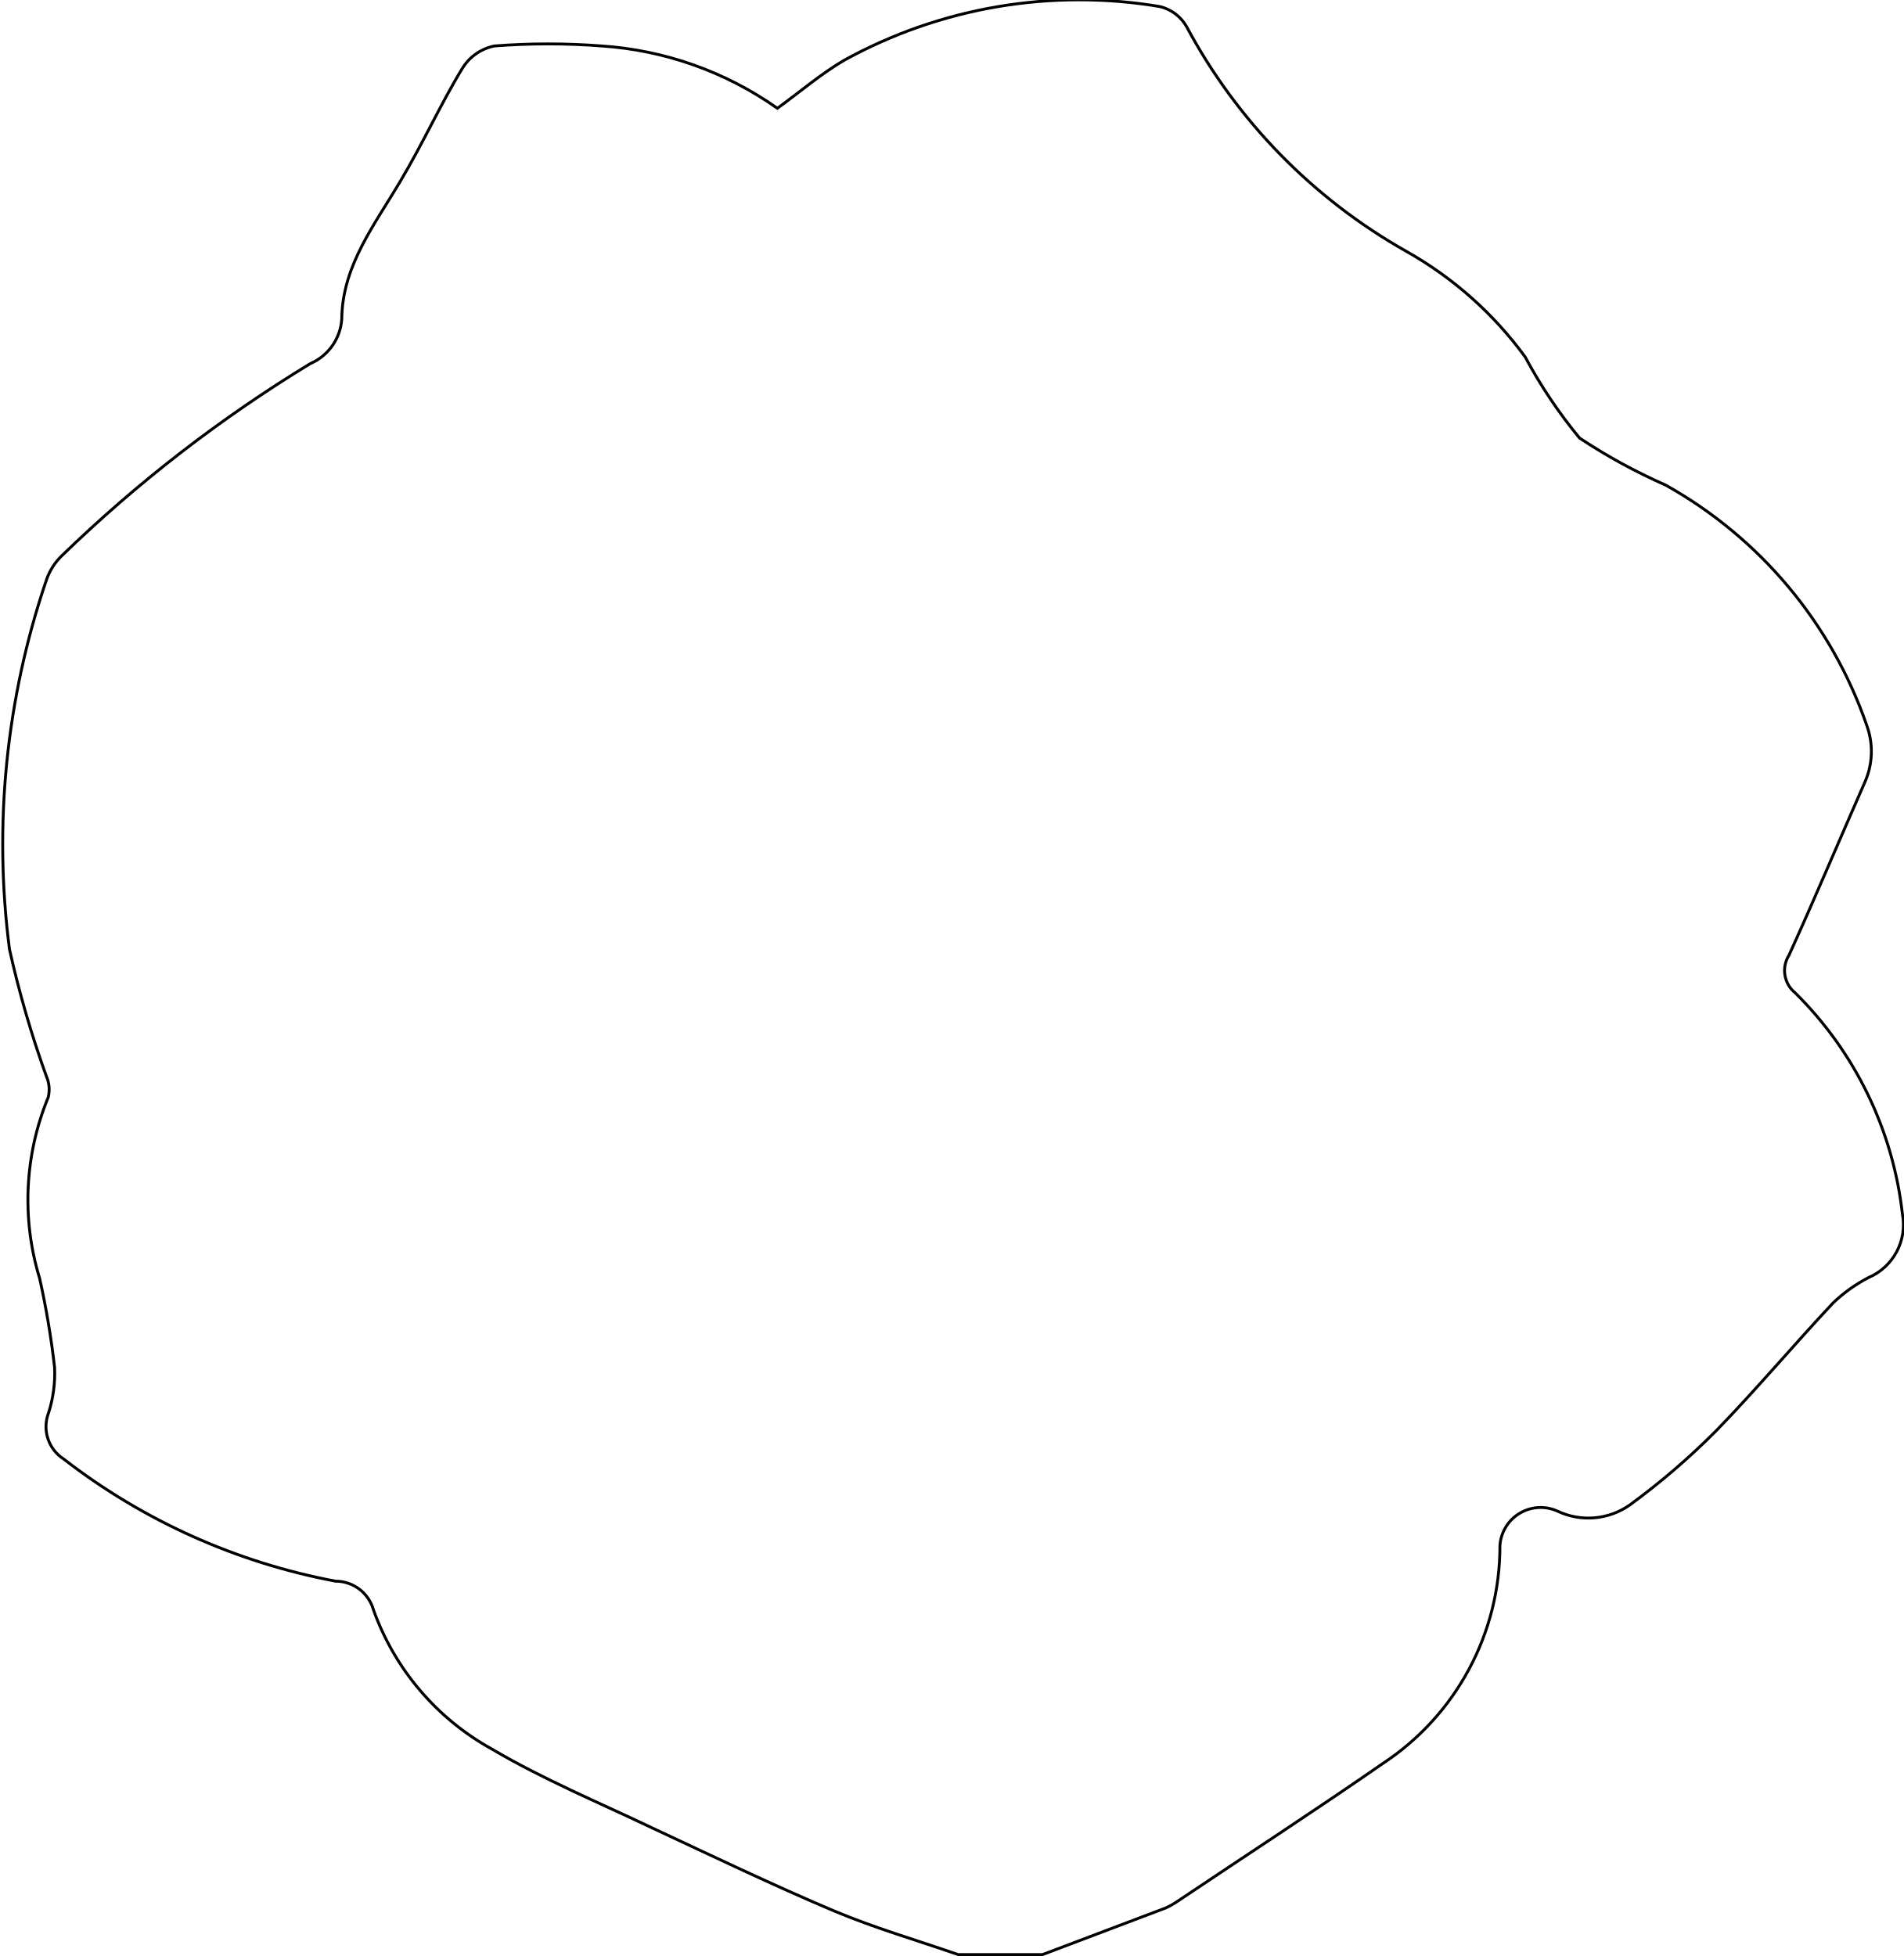
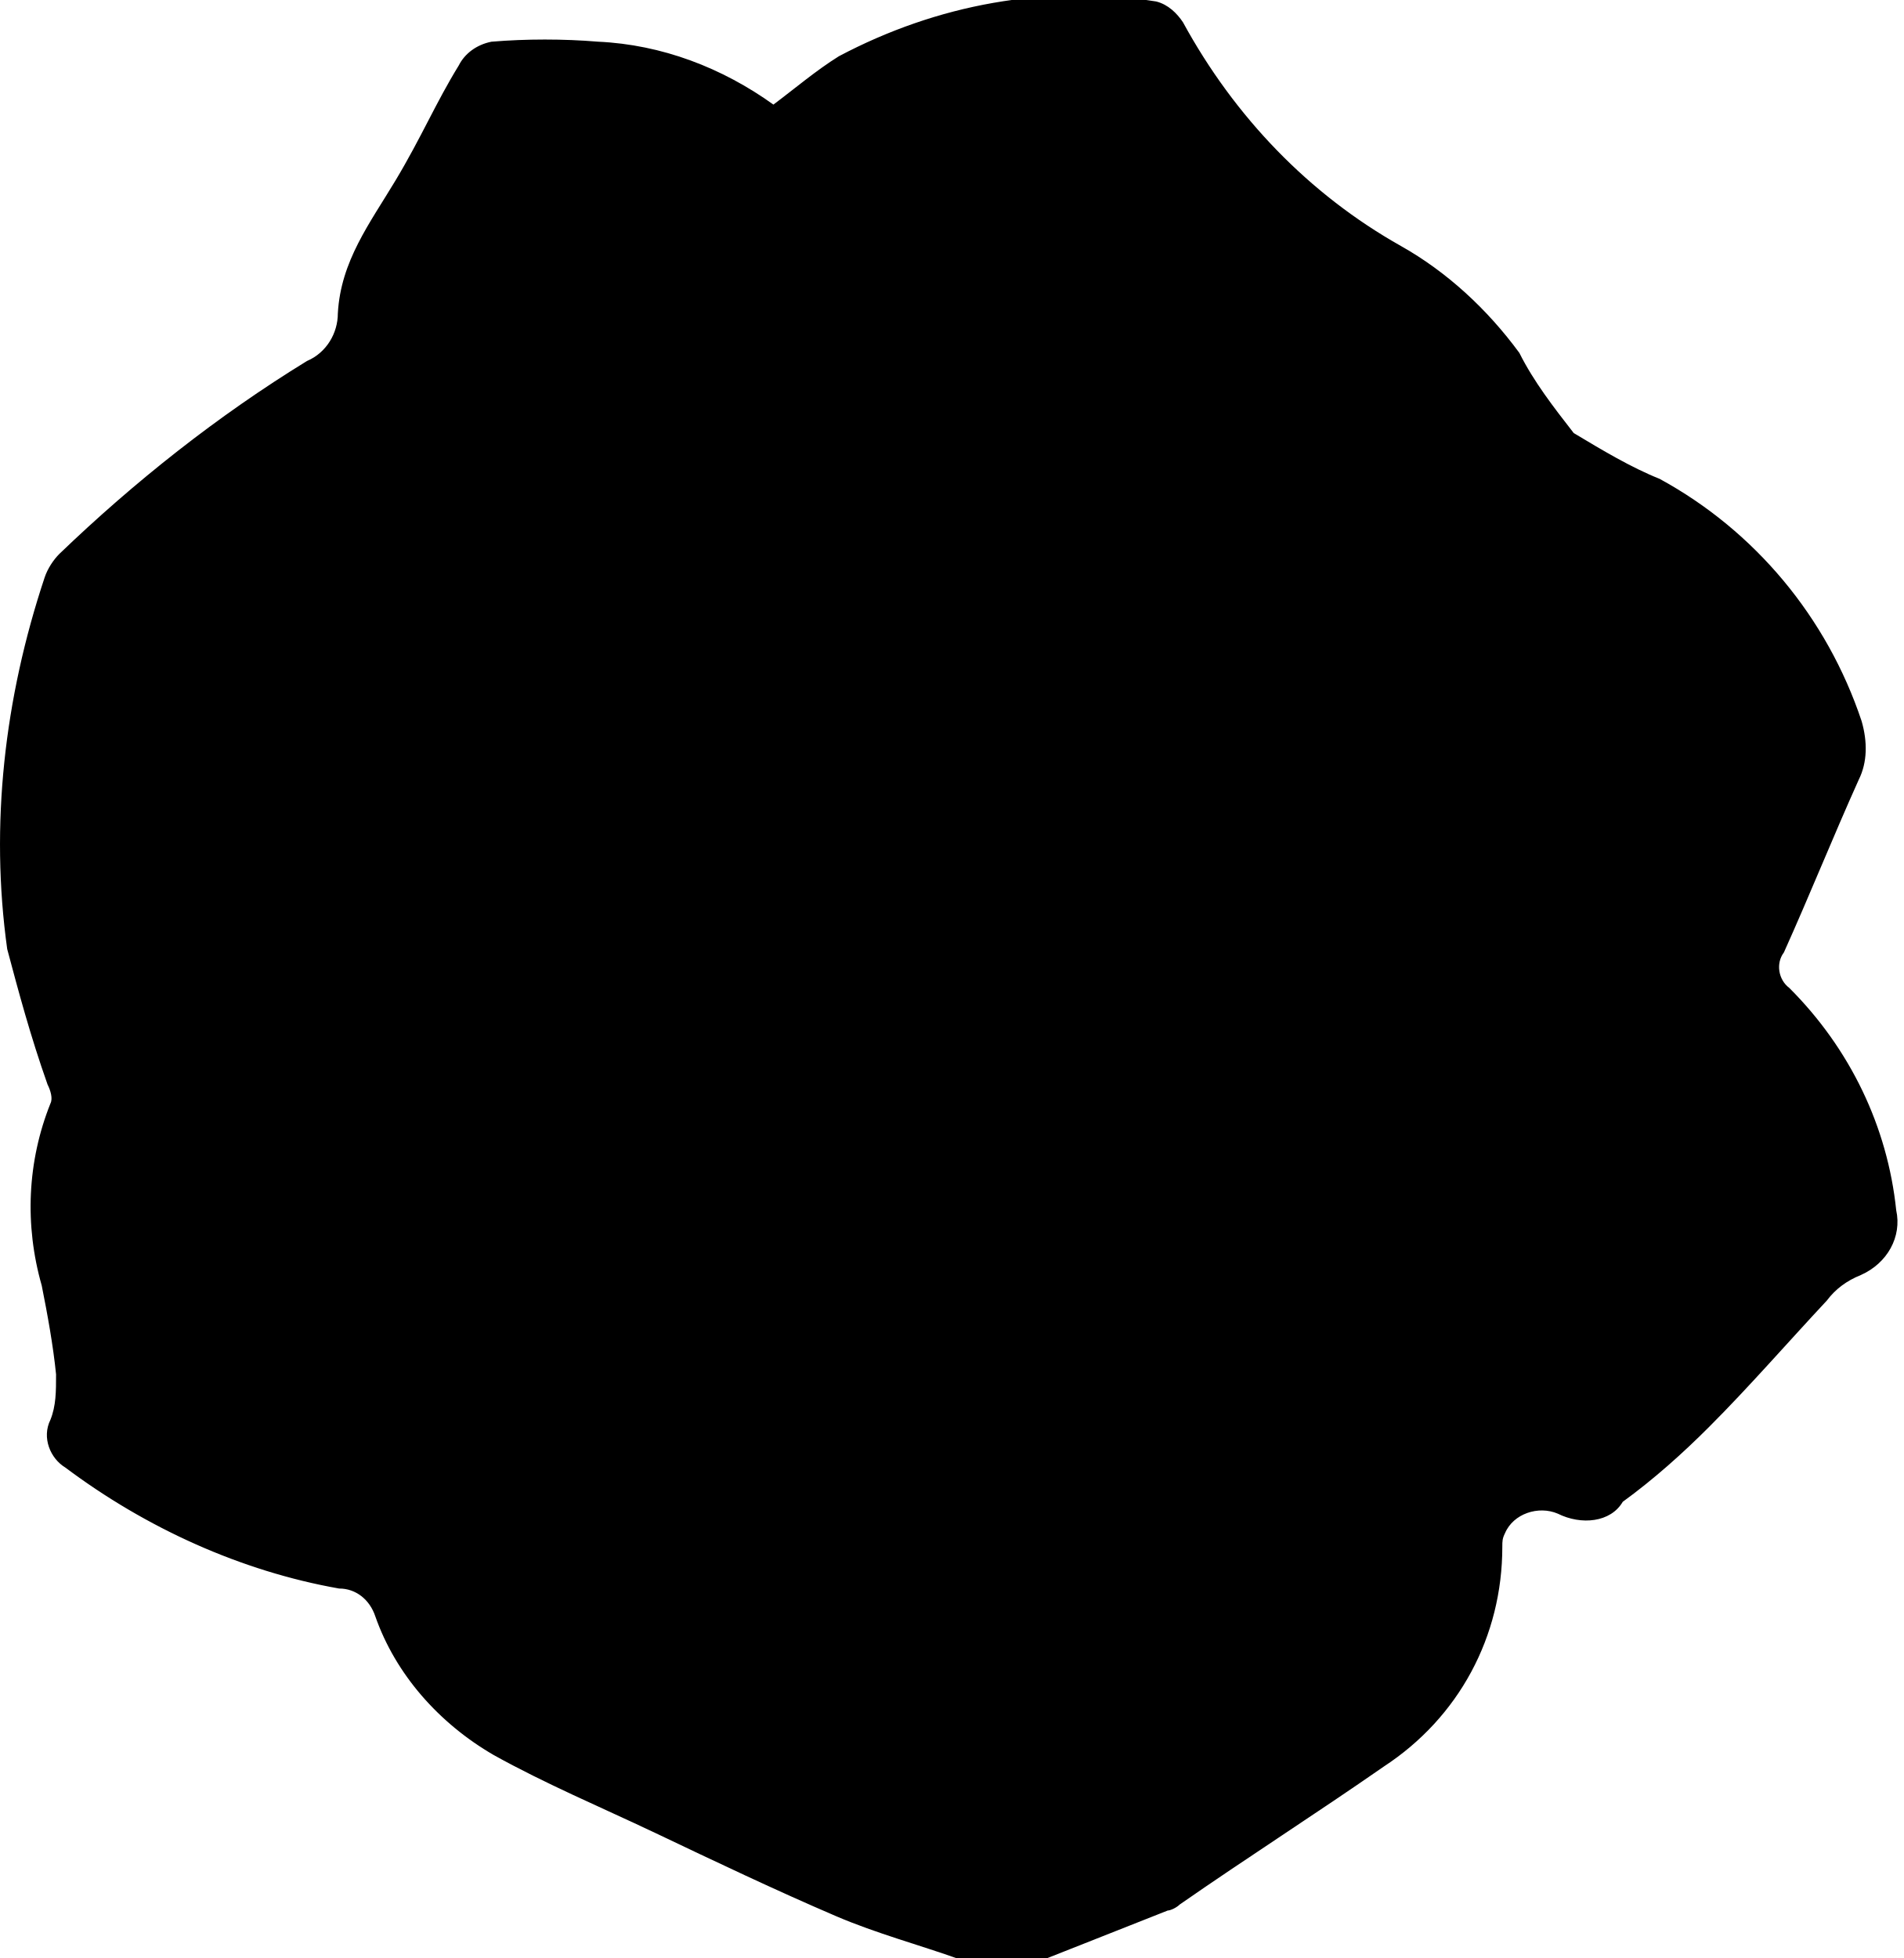
- <svg xmlns="http://www.w3.org/2000/svg" id="Layer_1" data-name="Layer 1" viewBox="0 0 66.25 68.1">
-   <defs>
-     <style>.cls-1{fill:none;stroke:#000;stroke-miterlimit:10;stroke-width:0.1px;}</style>
-   </defs>
-   <path class="cls-1" d="M53.16,84H50.22c-1.44-.5-2.92-.93-4.32-1.52-2.13-.9-4.23-1.91-6.33-2.89C37.7,78.7,35.78,77.9,34,76.85A9,9,0,0,1,29.87,72a1.37,1.37,0,0,0-1.32-1,22.13,22.13,0,0,1-9.46-4.25,1.34,1.34,0,0,1-.53-1.61,4.5,4.5,0,0,0,.21-1.58,29.48,29.48,0,0,0-.52-3.1,9.37,9.37,0,0,1,.3-6.31,1.15,1.15,0,0,0-.07-.74A36.21,36.21,0,0,1,17.2,49a28.55,28.55,0,0,1,1.29-12.87,2.13,2.13,0,0,1,.54-.84,49,49,0,0,1,8.64-6.68,1.82,1.82,0,0,0,1.1-1.7c.07-1.75,1.13-3.13,2-4.59s1.42-2.72,2.2-4a1.7,1.7,0,0,1,1.11-.77,24.45,24.45,0,0,1,3.73,0,12,12,0,0,1,6.12,2.17c.81-.59,1.52-1.2,2.32-1.67a16.94,16.94,0,0,1,11-1.87,1.46,1.46,0,0,1,.93.71,19.59,19.59,0,0,0,7.64,7.81,13,13,0,0,1,4.14,3.68,17.13,17.13,0,0,0,1.89,2.82,20,20,0,0,0,3,1.64,15.31,15.31,0,0,1,7,8.37,2.64,2.64,0,0,1-.08,2c-.88,2-1.72,4-2.63,6a1,1,0,0,0,.22,1.31,12.85,12.85,0,0,1,3.73,7.7,2,2,0,0,1-1.18,2.21,5.29,5.29,0,0,0-1.24.89c-1.37,1.46-2.66,3-4.06,4.44a25.2,25.2,0,0,1-3,2.58,2.51,2.51,0,0,1-2.53.22,1.42,1.42,0,0,0-2,1.2A9.06,9.06,0,0,1,65,77.35c-2.35,1.63-4.75,3.19-7.12,4.78a2.76,2.76,0,0,1-.44.25Z" transform="translate(-16.87 -15.95)" />
+ <svg xmlns="http://www.w3.org/2000/svg" version="1.1" id="Layer_1" x="0px" y="0px" viewBox="0 0 66.2 68.1" style="enable-background:new 0 0 66.2 68.1;" xml:space="preserve">
+   <style type="text/css">
+ 	.st0{stroke:#000000;stroke-width:0.1;stroke-miterlimit:10;}
+ </style>
+   <path class="st0" d="M36.3,68.1h-2.9c-1.4-0.5-2.9-0.9-4.3-1.5c-2.1-0.9-4.2-1.9-6.3-2.9C20.9,62.8,19,62,17.2,61  c-1.9-1.1-3.4-2.8-4.1-4.8c-0.2-0.6-0.7-1-1.3-1c-3.4-0.6-6.7-2.1-9.5-4.2c-0.5-0.3-0.8-1-0.5-1.6C2,48.9,2,48.4,2,47.8  c-0.1-1-0.3-2.1-0.5-3.1c-0.6-2.1-0.5-4.3,0.3-6.3c0.1-0.2,0-0.5-0.1-0.7c-0.6-1.7-1-3.2-1.4-4.7c-0.6-4.3-0.1-8.7,1.3-12.9  c0.1-0.3,0.3-0.6,0.5-0.8c2.6-2.5,5.5-4.8,8.6-6.7c0.7-0.3,1.1-1,1.1-1.7c0.1-1.8,1.1-3.1,2-4.6s1.4-2.7,2.2-4  c0.2-0.4,0.6-0.7,1.1-0.8c1.2-0.1,2.5-0.1,3.7,0c2.2,0.1,4.3,0.9,6.1,2.2c0.8-0.6,1.5-1.2,2.3-1.7c3.4-1.8,7.2-2.5,11-1.9  c0.4,0.1,0.7,0.4,0.9,0.7c1.8,3.3,4.4,6,7.6,7.8c1.6,0.9,3,2.2,4.1,3.7c0.5,1,1.2,1.9,1.9,2.8c1,0.6,2,1.2,3,1.6  c3.3,1.8,5.8,4.8,7,8.4c0.2,0.7,0.2,1.4-0.1,2c-0.9,2-1.7,4-2.6,6c-0.3,0.4-0.2,1,0.2,1.3c2.1,2.1,3.4,4.8,3.7,7.7  c0.2,0.9-0.3,1.8-1.2,2.2c-0.5,0.2-0.9,0.5-1.2,0.9c-1.4,1.5-2.7,3-4.1,4.4c-0.9,0.9-1.9,1.8-3,2.6C56,52.9,55,53,54.2,52.6  c-0.7-0.3-1.6,0-1.9,0.7c-0.1,0.2-0.1,0.3-0.1,0.5c0,3.1-1.5,5.9-4.1,7.6c-2.3,1.6-4.8,3.2-7.1,4.8c-0.1,0.1-0.3,0.2-0.4,0.2  L36.3,68.1z" />
</svg>
